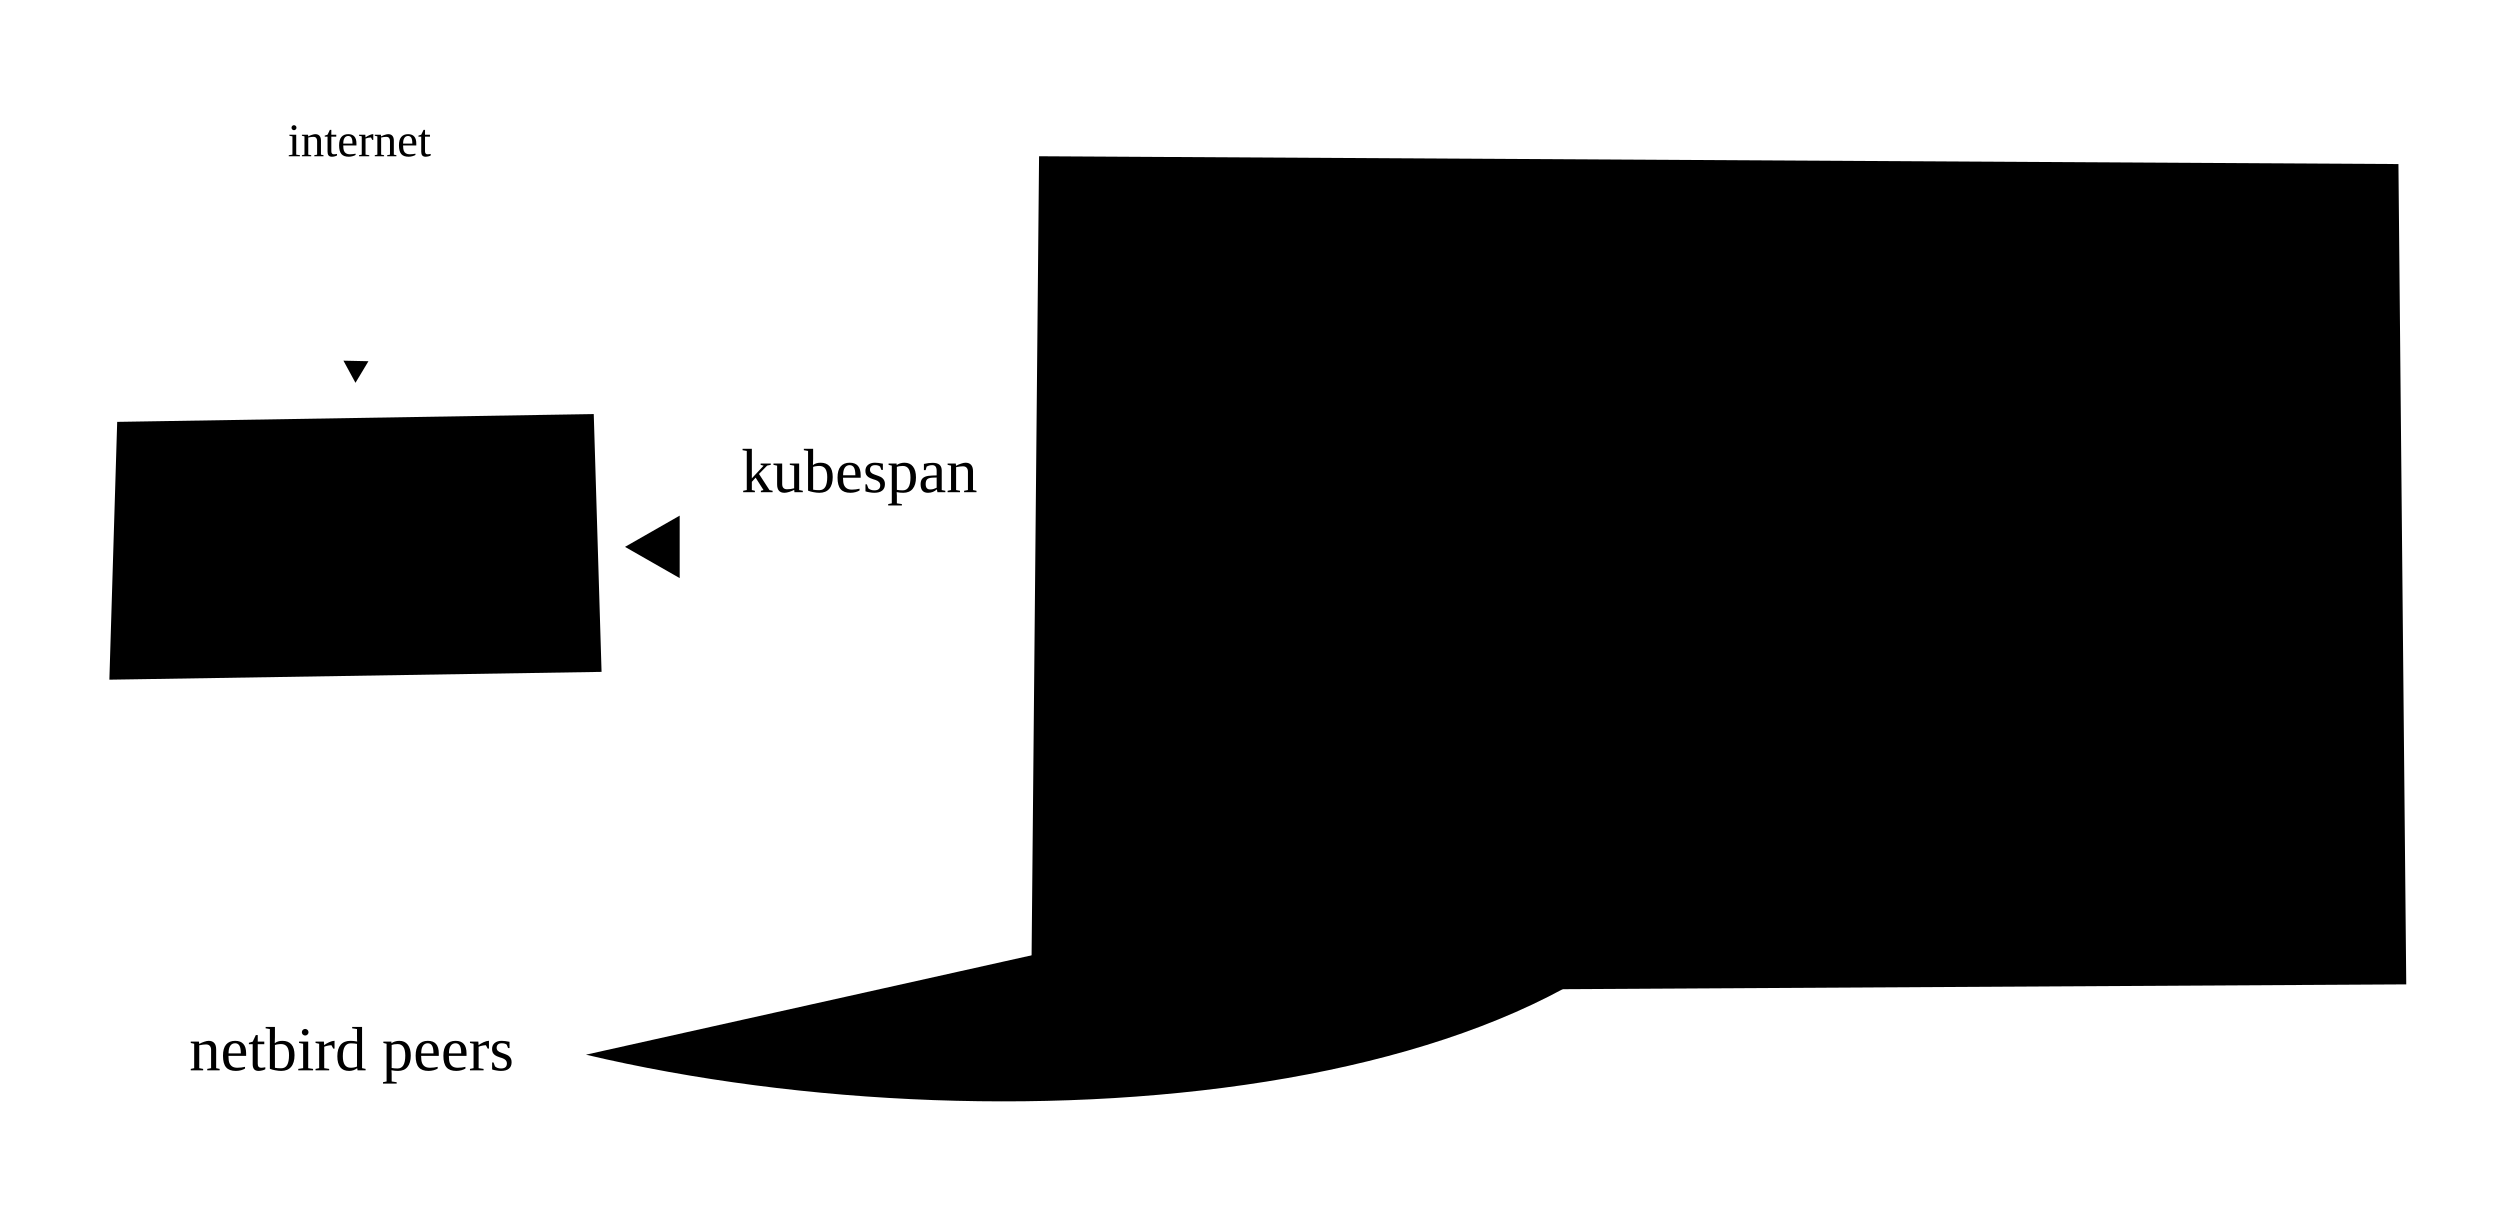
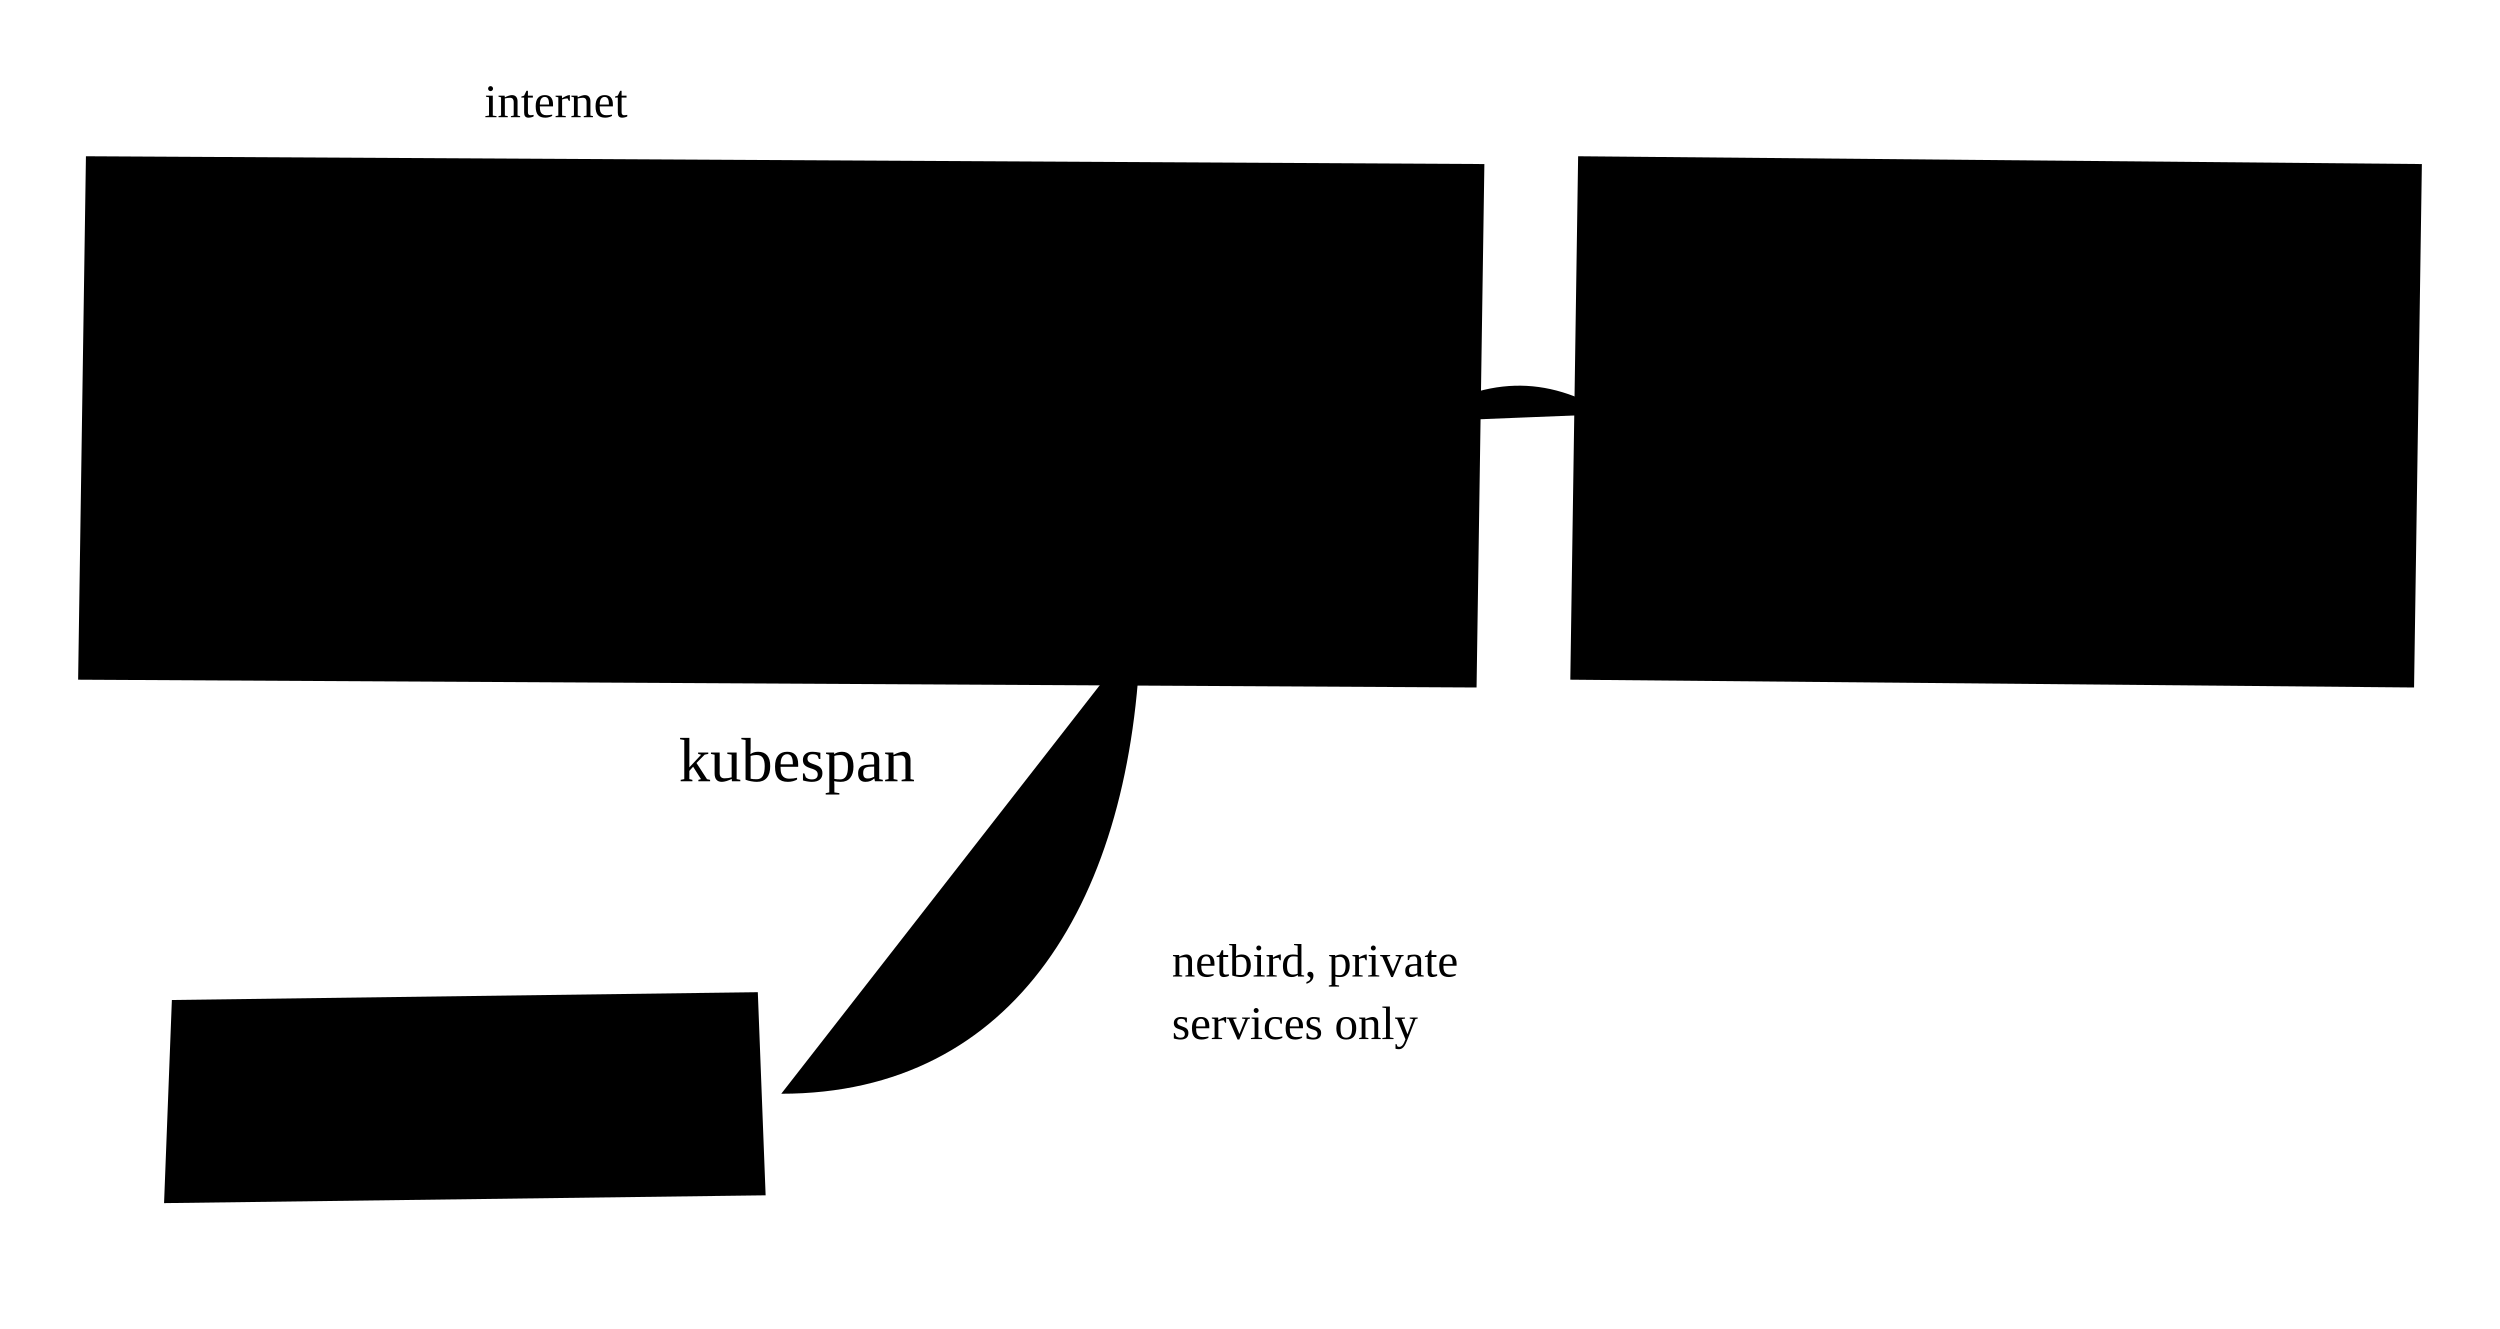
- <svg xmlns="http://www.w3.org/2000/svg" viewBox="0 0 640 310" role="img" aria-label="A Hetzner VPS entrypoint joined over KubeSpan to laptops and a Raspberry Pi at home; NetBird peers reach local-only services">
+ <svg xmlns="http://www.w3.org/2000/svg" viewBox="0 0 640 340" role="img" aria-label="Two Hetzner nodes, ogma as edge and control plane and kenaz as worker, joined by KubeSpan; laptops and a Raspberry Pi at home are dashed as next to join; NetBird devices reach private services through a routing peer">
  <defs>
    <marker id="from-compose-to-talos-topology-tip" viewBox="0 0 10 10" refX="8" refY="5" markerWidth="8" markerHeight="8" orient="auto-start-reverse">
      <path class="ink" d="M1 1 L8 5 L1 9" />
    </marker>
    <marker id="from-compose-to-talos-topology-hltip" viewBox="0 0 10 10" refX="8" refY="5" markerWidth="8" markerHeight="8" orient="auto-start-reverse">
      <path class="hl" d="M1 1 L8 5 L1 9" />
    </marker>
  </defs>
  <g>
-     <path class="ink" d="M92 52 L91 98" marker-end="url(#from-compose-to-talos-topology-tip)" />
-     <path class="ink" d="M30 108 L152 106 L154 172 L28 174 Z" />
-     <path class="dim" d="M266 40 L614 42 L616 252 L264 254 Z" stroke-dasharray="5 6" />
-     <path class="ink fill-ink" d="M290 110 L430 108 L432 168 L288 170 Z" />
-     <path class="ink fill-ink" d="M460 108 L590 110 L588 170 L462 168 Z" />
-     <path class="hl" stroke-width="2.5" d="M160 140 L280 140" marker-start="url(#from-compose-to-talos-topology-hltip)" marker-end="url(#from-compose-to-talos-topology-hltip)" />
-     <path class="dim" d="M150 270 C 260 296, 420 282, 446 204" stroke-dasharray="5 6" marker-end="url(#from-compose-to-talos-topology-tip)" />
+     <path class="dim" d="M22 40 L380 42 L378 176 L20 174 Z" stroke-dasharray="5 6" />
+     <path class="ink fill-ink" d="M44 82 L184 80 L186 150 L42 152 Z" />
+     <path class="ink fill-ink" d="M224 80 L358 82 L356 152 L226 150 Z" />
+     <path class="hl" stroke-width="2.5" d="M190 116 L218 116" marker-start="url(#from-compose-to-talos-topology-hltip)" marker-end="url(#from-compose-to-talos-topology-hltip)" />
+     <path class="ink" d="M113 14 L113 76" marker-end="url(#from-compose-to-talos-topology-tip)" />
+     <path class="dim" d="M404 40 L620 42 L618 176 L402 174 Z" stroke-dasharray="5 6" />
+     <path class="dim" d="M420 84 L512 82 L514 150 L418 152 Z" stroke-dasharray="5 6" />
+     <path class="dim" d="M530 82 L604 84 L602 150 L532 148 Z" stroke-dasharray="5 6" />
+     <path class="hl" d="M362 108 C 380 96, 396 96, 412 106" stroke-dasharray="5 6" marker-end="url(#from-compose-to-talos-topology-hltip)" />
+     <path class="ink" d="M44 256 L194 254 L196 306 L42 308 Z" />
+     <path class="ink" d="M200 280 C 260 280, 290 230, 292 162" marker-end="url(#from-compose-to-talos-topology-tip)" />
  </g>
-   <text x="92" y="40" text-anchor="middle" class="dim">internet</text>
-   <text x="91" y="138" text-anchor="middle" font-size="16">hetzner vps</text>
-   <text x="91" y="160" text-anchor="middle" class="dim">entrypoint</text>
-   <text x="220" y="126" text-anchor="middle" font-size="16" class="hl">kubespan</text>
-   <text x="598" y="68" text-anchor="end" font-size="16" class="dim">home</text>
-   <text x="360" y="144" text-anchor="middle" font-size="16">laptops</text>
-   <text x="525" y="144" text-anchor="middle" font-size="16">pi</text>
-   <text x="90" y="274" text-anchor="middle" font-size="16">netbird peers</text>
+   <text x="124" y="30" class="dim">internet</text>
+   <text x="200" y="64" text-anchor="middle" class="dim">hetzner</text>
+   <text x="114" y="114" text-anchor="middle" font-size="16">ogma</text>
+   <text x="114" y="136" text-anchor="middle" class="dim">edge, control</text>
+   <text x="290" y="114" text-anchor="middle" font-size="16">kenaz</text>
+   <text x="290" y="136" text-anchor="middle" class="dim">worker</text>
+   <text x="204" y="200" text-anchor="middle" font-size="16" class="hl">kubespan</text>
+   <path class="dim" d="M204 186 C 204 170, 204 140, 204 124" stroke-width="1" />
+   <text x="512" y="64" text-anchor="middle" class="dim">home, next</text>
+   <text x="466" y="122" text-anchor="middle" font-size="16" class="dim">laptops</text>
+   <text x="567" y="122" text-anchor="middle" font-size="16" class="dim">pi</text>
+   <text x="119" y="287" text-anchor="middle" font-size="16">my devices</text>
+   <text x="300" y="250" class="dim">netbird, private</text>
+   <text x="300" y="266" class="dim">services only</text>
</svg>
